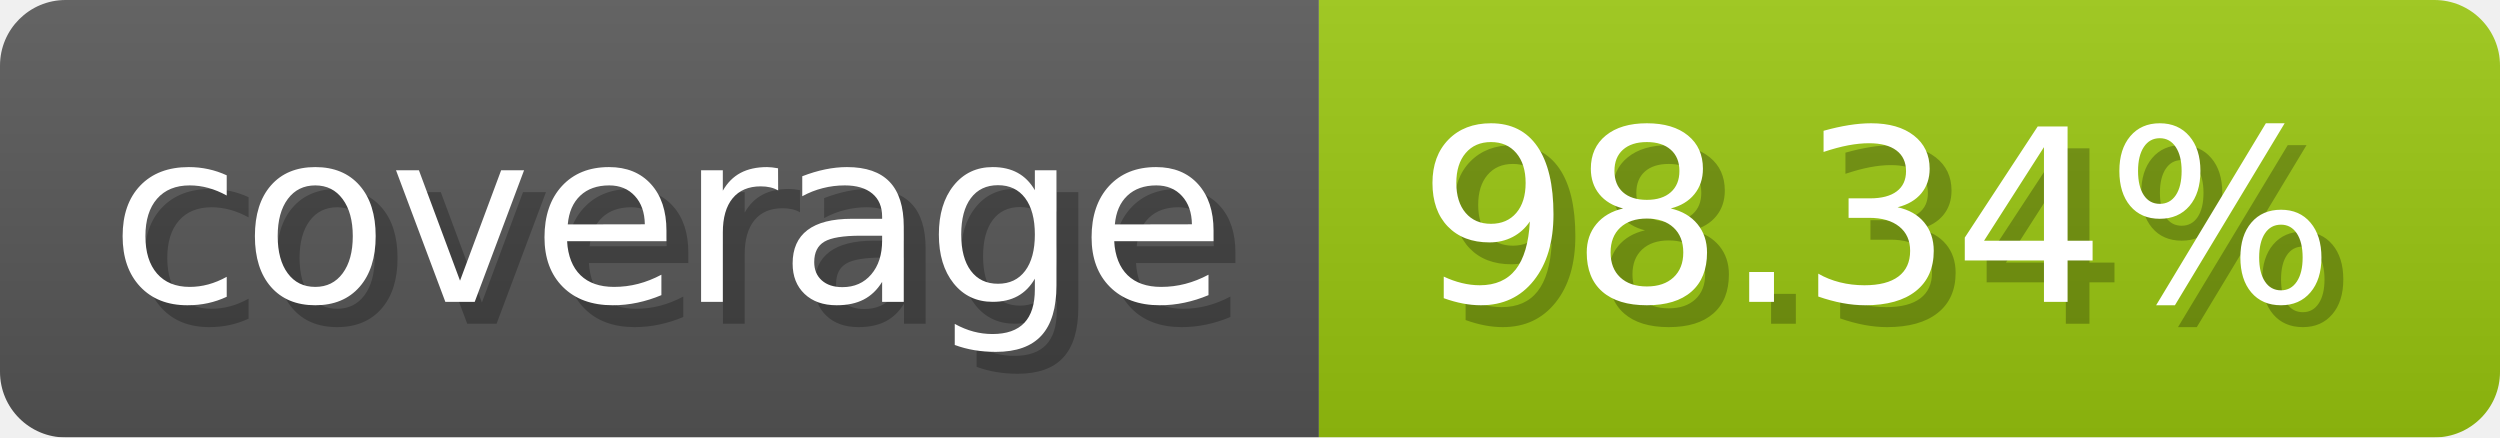
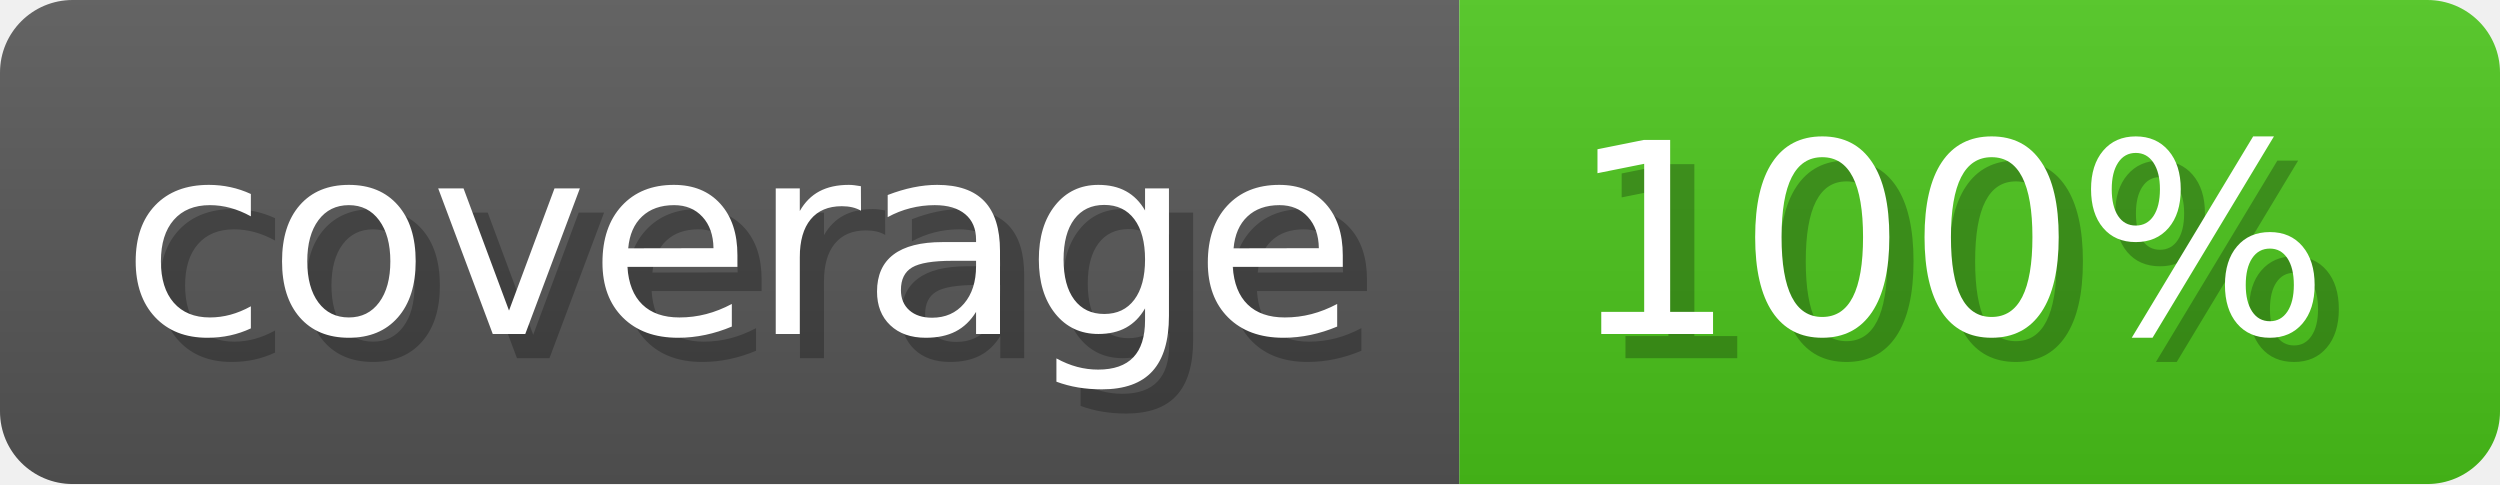
- <svg xmlns="http://www.w3.org/2000/svg" width="114.3" height="20" viewBox="0 0 1143 200" role="img" aria-label="coverage: 98.34%">
-   <linearGradient id="pWZvL" x2="0" y2="100%">
+ <svg xmlns="http://www.w3.org/2000/svg" width="103.3" height="20" viewBox="0 0 1033 200" role="img" aria-label="coverage: 100%">
+   <linearGradient id="czZTm" x2="0" y2="100%">
    <stop offset="0" stop-opacity=".1" stop-color="#EEE" />
    <stop offset="1" stop-opacity=".1" />
  </linearGradient>
-   <mask id="ZhUVK">
-     <rect width="1143" height="200" rx="30" fill="#FFF" />
+   <mask id="AfIxn">
+     <rect width="1033" height="200" rx="30" fill="#FFF" />
  </mask>
-   <g mask="url(#ZhUVK)">
+   <g mask="url(#AfIxn)">
    <rect width="603" height="200" fill="#555" />
-     <rect width="540" height="200" fill="#97c40f" x="603" />
-     <rect width="1143" height="200" fill="url(#pWZvL)" />
+     <rect width="430" height="200" fill="#49c31a" x="603" />
+     <rect width="1033" height="200" fill="url(#czZTm)" />
  </g>
  <g aria-hidden="true" fill="#fff" text-anchor="start" font-family="Verdana,DejaVu Sans,sans-serif" font-size="110">
    <text x="60" y="148" textLength="503" fill="#000" opacity="0.25">coverage</text>
    <text x="50" y="138" textLength="503">coverage</text>
-     <text x="658" y="148" textLength="440" fill="#000" opacity="0.25">98.34%</text>
-     <text x="648" y="138" textLength="440">98.34%</text>
+     <text x="658" y="148" textLength="330" fill="#000" opacity="0.25">100%</text>
+     <text x="648" y="138" textLength="330">100%</text>
  </g>
</svg>
